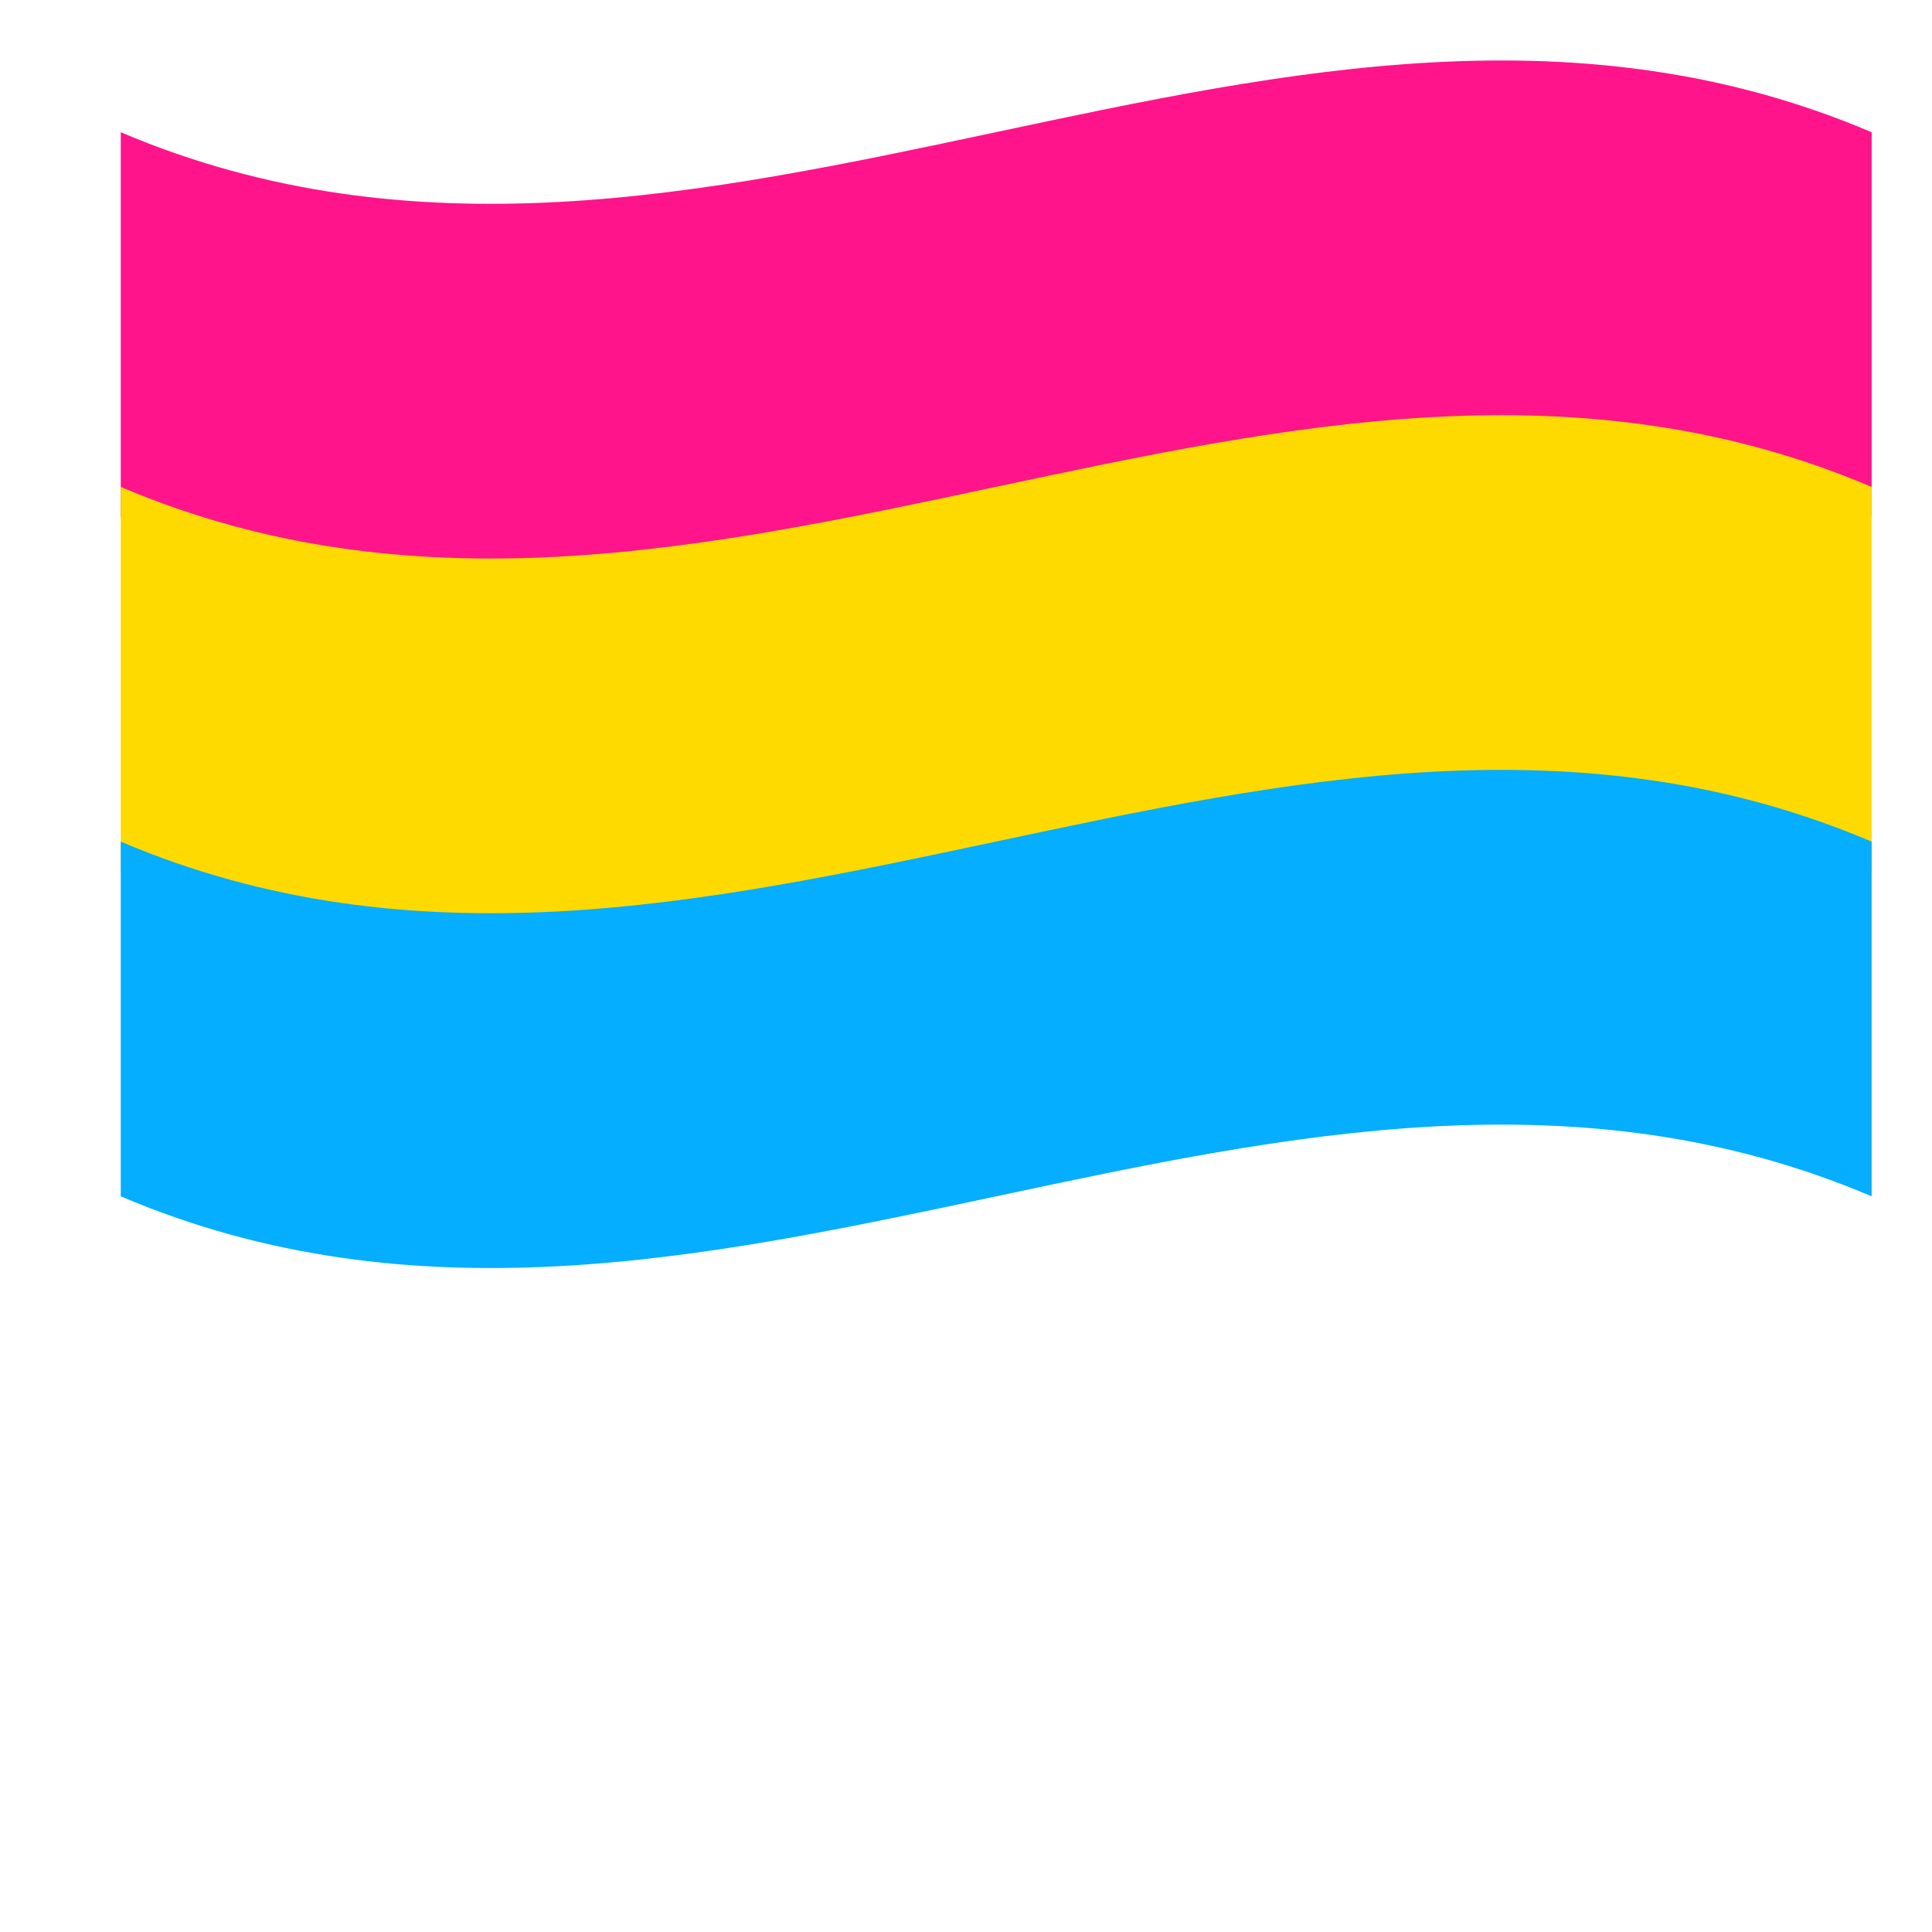
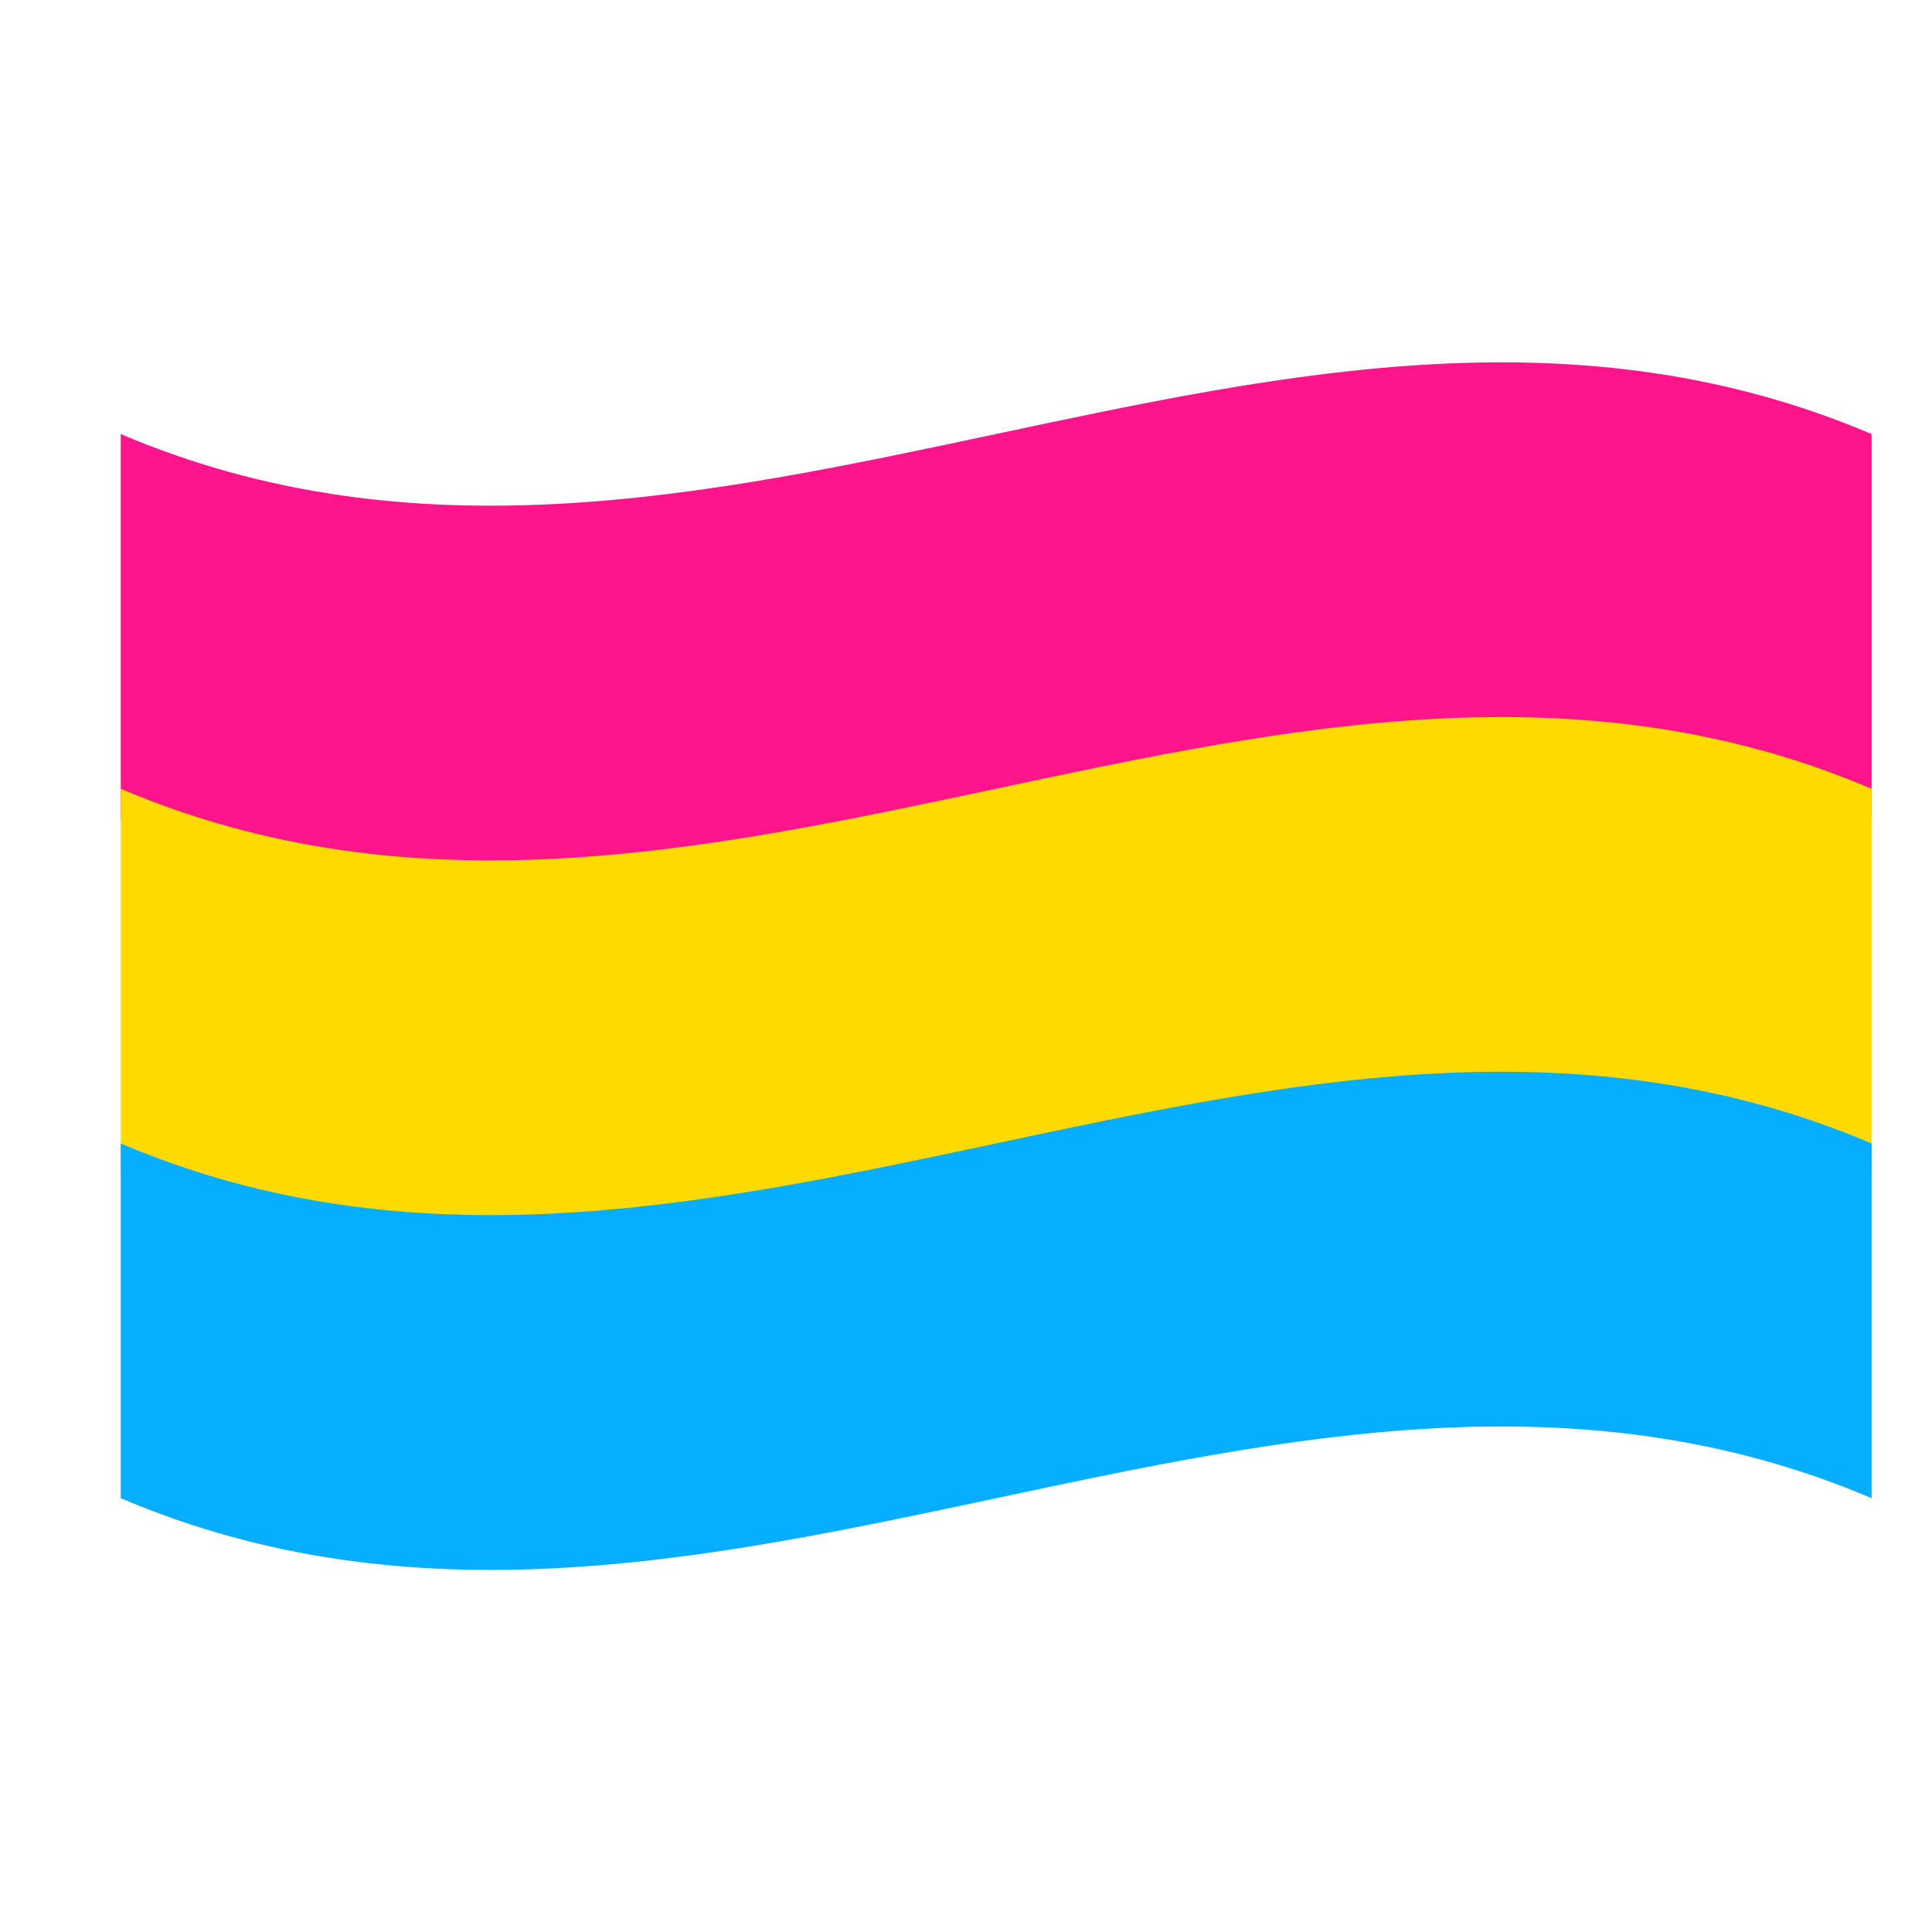
- <svg xmlns="http://www.w3.org/2000/svg" version="1.1" id="Layer_1" x="0px" y="0px" width="64px" height="64px" viewBox="0 0 64 64" style="enable-background:new 0 0 64 64;" xml:space="preserve">
+ <svg xmlns="http://www.w3.org/2000/svg" version="1.1" id="Layer_1" x="0px" y="0px" width="64px" height="64px" viewBox="0 -10 64 64" style="enable-background:new 0 0 64 64;" xml:space="preserve">
  <style type="text/css">
	.st0{fill:#FF148C;}
	.st1{fill:#FFDA00;}
	.st2{fill:#05AEFF;}
	.st3{fill:#99A8AE;}
	.st4{fill:#6E8189;}
</style>
  <path class="st0" d="M4,4.38c0,4.56,0,8.17,0,12.73c19.33,8.23,38.67-8.22,58,0c0-4.56,0-8.16,0-12.73C42.67-3.85,23.33,12.6,4,4.38  z" />
  <path class="st1" d="M4,16.13c0,4.52,0,8.15,0,12.73c19.33,8.23,38.67-8.23,58,0c0-7.71,0-4.93,0-12.73  C42.67,7.9,23.33,24.35,4,16.13z" />
  <path class="st2" d="M4,27.88c0,2.37,0,9.38,0,11.75c19.33,8.23,38.67-8.23,58,0c0-5.33,0-6.43,0-11.75  C42.67,19.65,23.33,36.1,4,27.88z" />
</svg>
